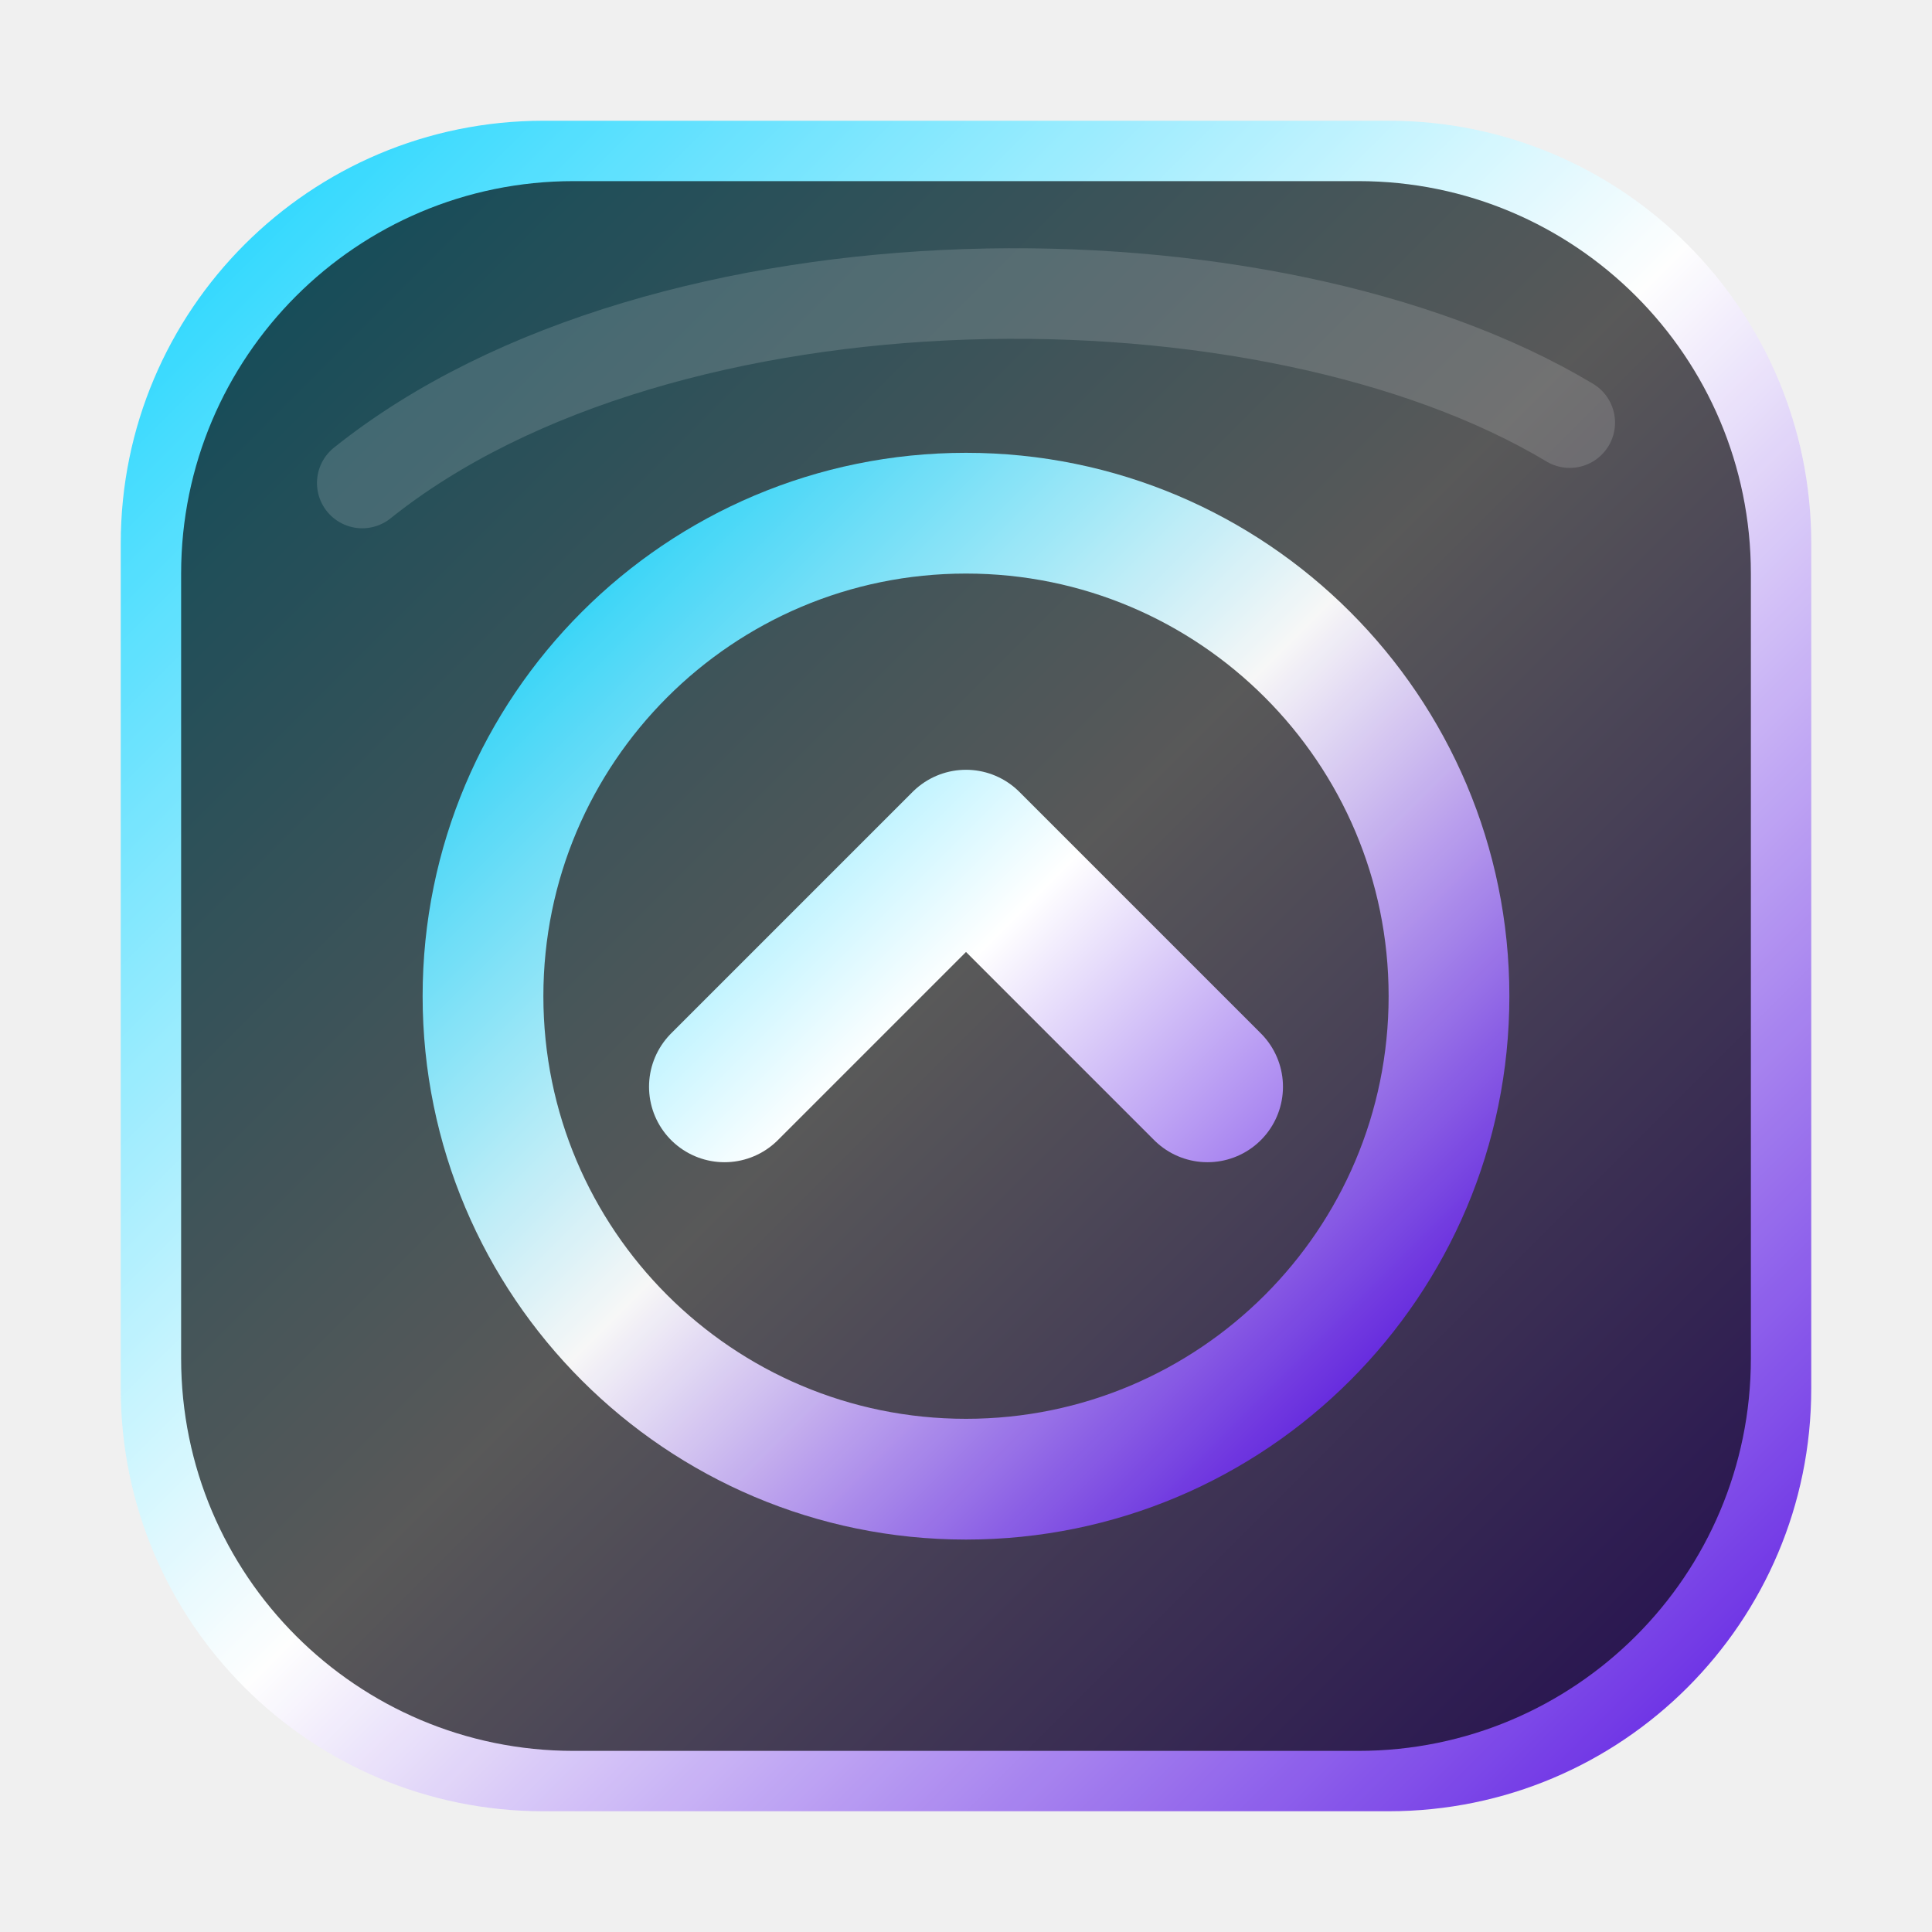
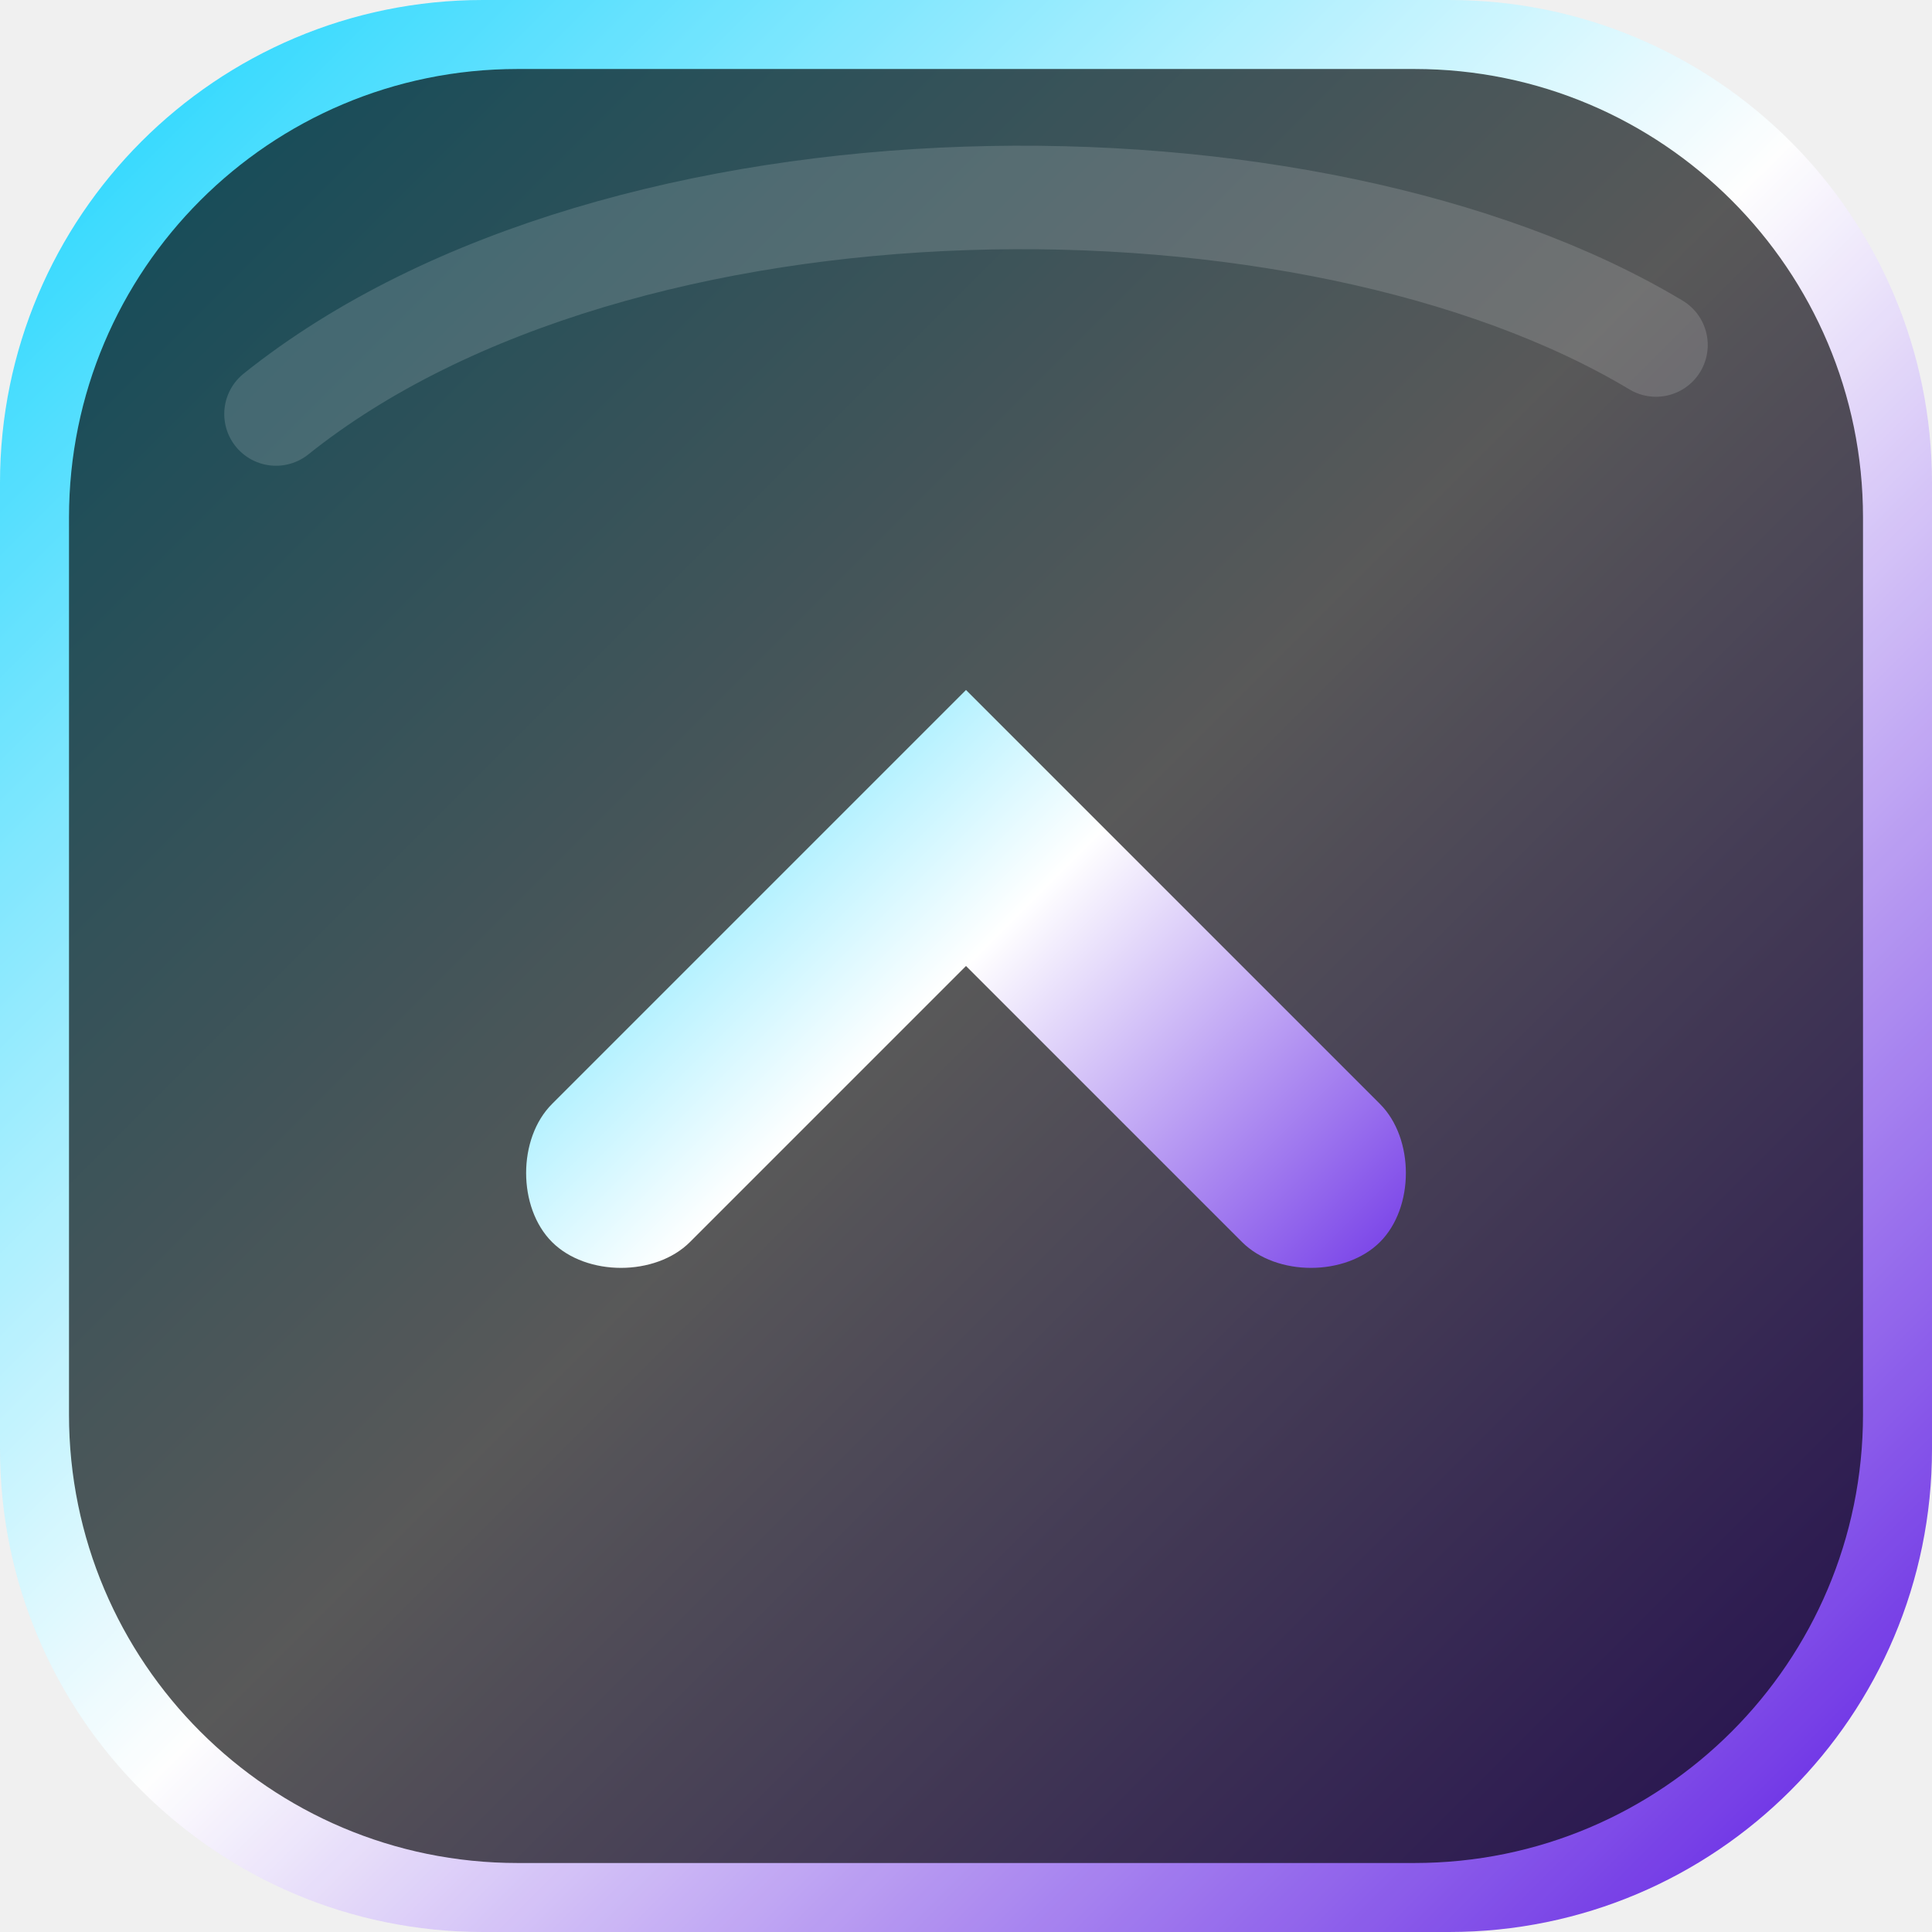
- <svg xmlns="http://www.w3.org/2000/svg" width="64" height="64" viewBox="0 0 64 64" version="1.1" aria-hidden="true">
+ <svg xmlns="http://www.w3.org/2000/svg" version="1.1" width="44" height="44" viewBox="0 0 56 56">
  <defs>
-     <linearGradient id="btnGradient" x1="4" y1="4" x2="60" y2="60" gradientUnits="userSpaceOnUse">
+     <linearGradient id="btnGradient" gradientUnits="userSpaceOnUse" x1="0" y1="0" x2="56" y2="56">
      <stop offset="0%" stop-color="#00d0ff" />
      <stop offset="50%" stop-color="#ffffff" />
      <stop offset="100%" stop-color="#4a00e0" />
    </linearGradient>
-     <linearGradient id="iconGradient" x1="16" y1="16" x2="48" y2="48" gradientUnits="userSpaceOnUse">
+     <linearGradient id="iconGradient" gradientUnits="userSpaceOnUse" x1="14" y1="14" x2="42" y2="42">
      <stop offset="0%" stop-color="#00d0ff" />
      <stop offset="50%" stop-color="#ffffff" />
      <stop offset="100%" stop-color="#4a00e0" />
    </linearGradient>
  </defs>
-   <rect x="4" y="4" width="56" height="56" rx="14" ry="14" fill="url(#btnGradient)" opacity="0.92" />
-   <rect x="6" y="6" width="52" height="52" rx="13" ry="13" fill="#000000" fill-opacity="0.65" />
-   <path d="M12 16 C22 8, 42 8, 52 14" fill="none" stroke="#ffffff" stroke-opacity="0.15" stroke-width="3" stroke-linecap="round" />
-   <circle cx="32" cy="33" r="16" fill="none" stroke="url(#iconGradient)" stroke-width="4" opacity="0.95" />
-   <path d="M24 36 L32 28 L40 36" fill="none" stroke="url(#iconGradient)" stroke-width="5" stroke-linecap="round" stroke-linejoin="round" />
+   <rect x="0" y="0" width="56" height="56" rx="14" ry="14" fill="url(#btnGradient)" opacity="0.9" />
+   <rect x="2" y="2" width="52" height="52" rx="13" ry="13" fill="#000000" fill-opacity="0.65" />
+   <path d="M 8,12 C 18,4 38,4 48,10" fill="none" stroke="#ffffff" stroke-opacity="0.15" stroke-width="3" stroke-linecap="round" />
+   <path d="M 16,32 28,20 40,32 c 1,1 1,3 0,4 -1,1 -3,1 -4,0 l -8,-8 -8,8 c -1,1 -3,1 -4,0 -1,-1 -1,-3 0,-4 z" fill="url(#iconGradient)" />
</svg>
